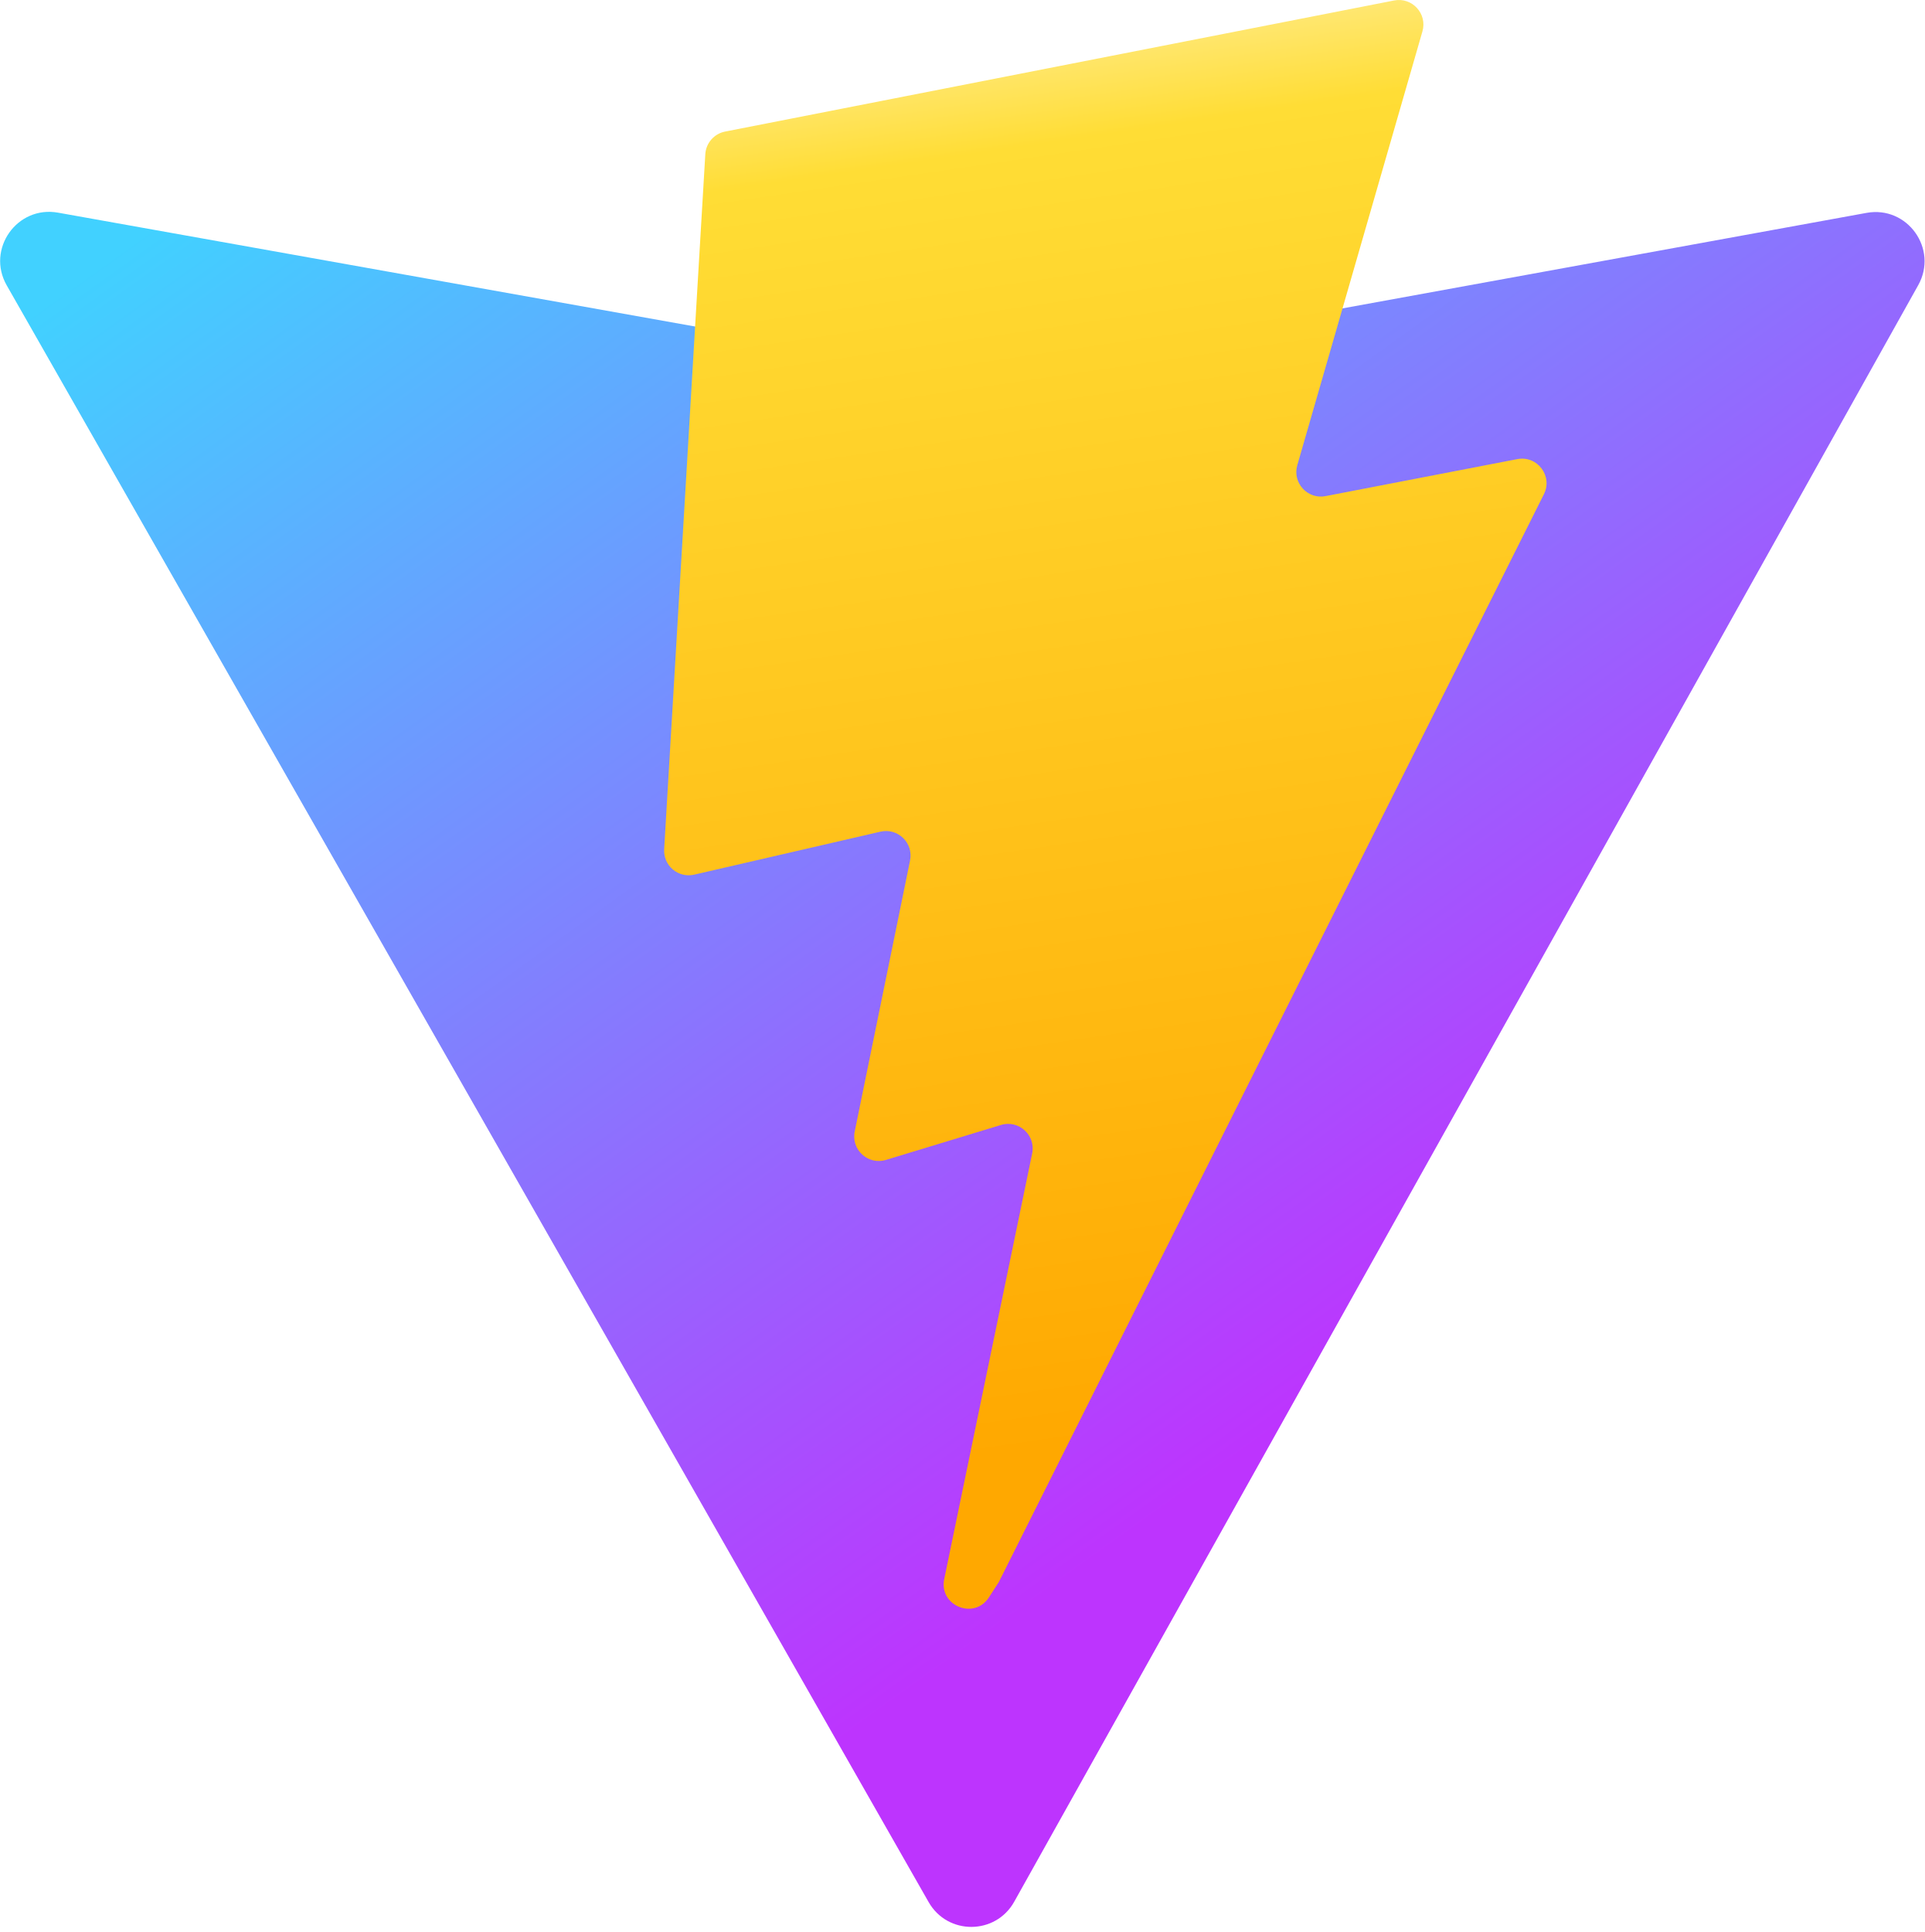
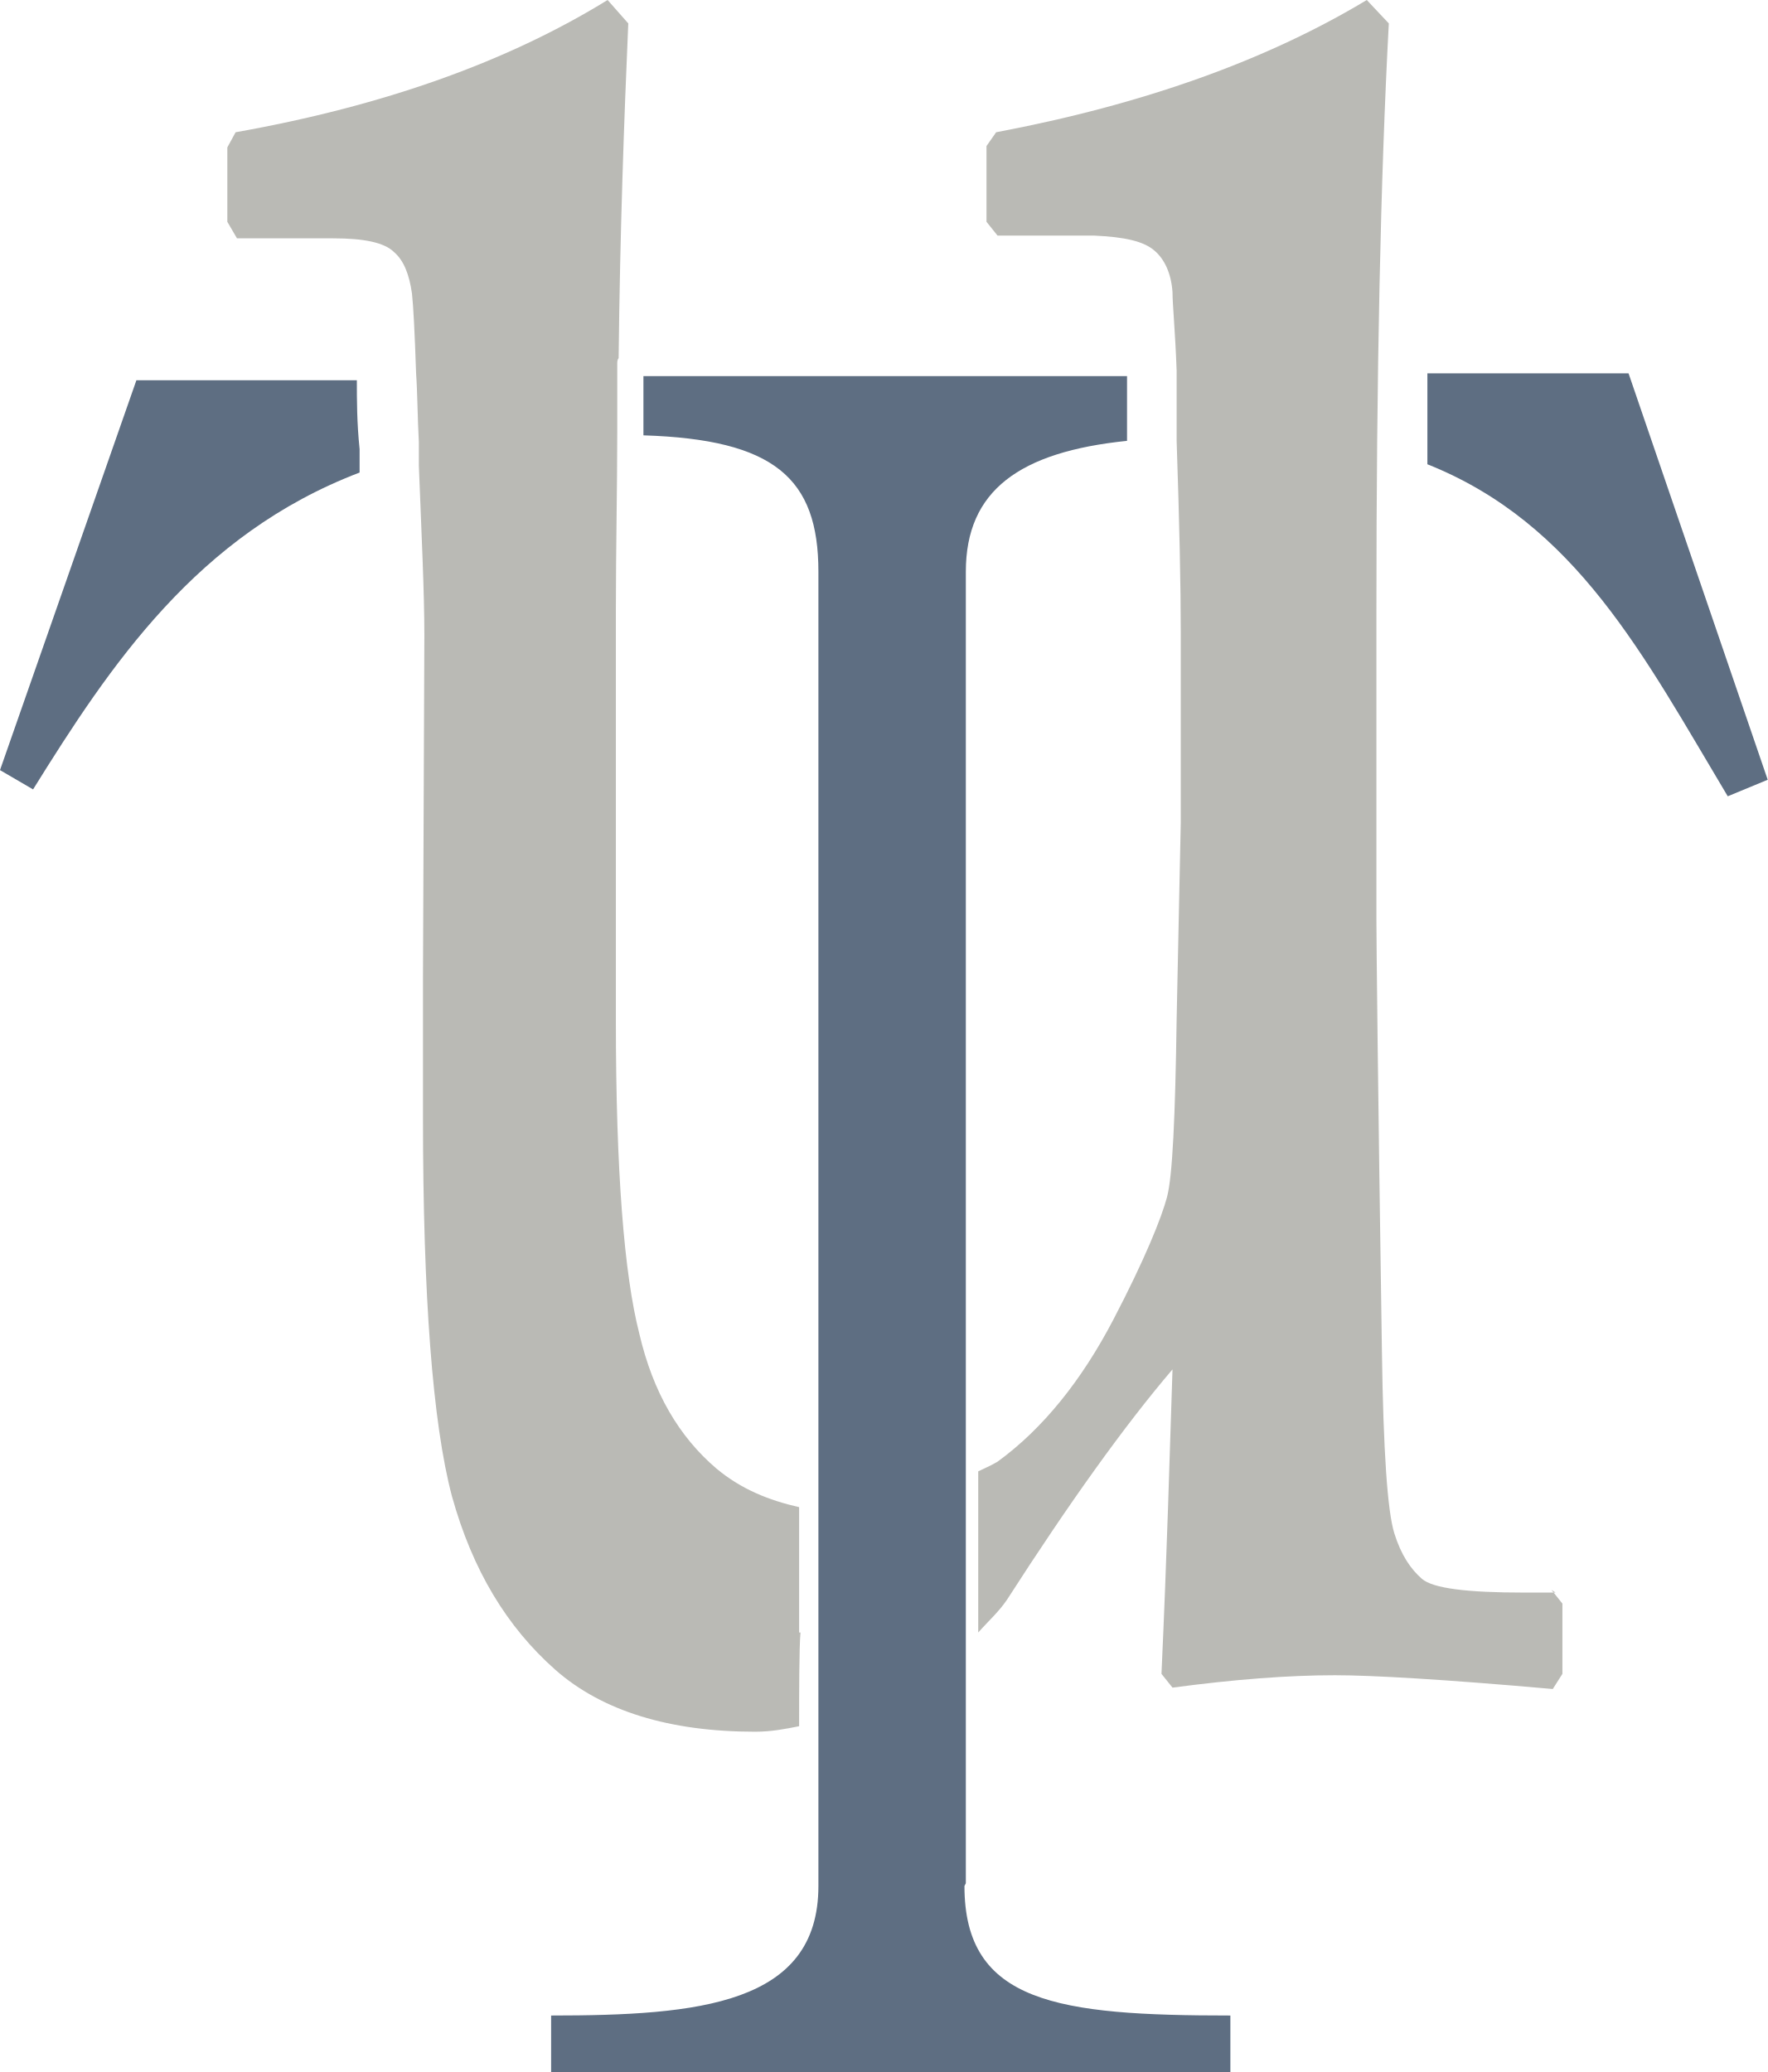
- <svg xmlns="http://www.w3.org/2000/svg" aria-hidden="true" role="img" class="iconify iconify--logos" width="31.88" height="32" preserveAspectRatio="xMidYMid meet" viewBox="0 0 256 257">
+ <svg xmlns="http://www.w3.org/2000/svg" id="Layer_2" data-name="Layer 2" viewBox="0 0 12.83 15.04">
  <defs>
-     <linearGradient id="IconifyId1813088fe1fbc01fb466" x1="-.828%" x2="57.636%" y1="7.652%" y2="78.411%">
-       <stop offset="0%" stop-color="#41D1FF" />
-       <stop offset="100%" stop-color="#BD34FE" />
-     </linearGradient>
-     <linearGradient id="IconifyId1813088fe1fbc01fb467" x1="43.376%" x2="50.316%" y1="2.242%" y2="89.03%">
-       <stop offset="0%" stop-color="#FFEA83" />
-       <stop offset="8.333%" stop-color="#FFDD35" />
-       <stop offset="100%" stop-color="#FFA800" />
-     </linearGradient>
+     <style>
+       .cls-1 {
+         fill: #5e6e82;
+       }
+ 
+       .cls-2 {
+         fill: #babab5;
+       }
+     </style>
  </defs>
-   <path fill="url(#IconifyId1813088fe1fbc01fb466)" d="M255.153 37.938L134.897 252.976c-2.483 4.44-8.862 4.466-11.382.048L.875 37.958c-2.746-4.814 1.371-10.646 6.827-9.67l120.385 21.517a6.537 6.537 0 0 0 2.322-.004l117.867-21.483c5.438-.991 9.574 4.796 6.877 9.62Z" />
-   <path fill="url(#IconifyId1813088fe1fbc01fb467)" d="M185.432.063L96.44 17.501a3.268 3.268 0 0 0-2.634 3.014l-5.474 92.456a3.268 3.268 0 0 0 3.997 3.378l24.777-5.718c2.318-.535 4.413 1.507 3.936 3.838l-7.361 36.047c-.495 2.426 1.782 4.5 4.151 3.78l15.304-4.649c2.372-.72 4.652 1.36 4.15 3.788l-11.698 56.621c-.732 3.542 3.979 5.473 5.943 2.437l1.313-2.028l72.516-144.72c1.215-2.423-.88-5.186-3.54-4.672l-25.505 4.922c-2.396.462-4.435-1.77-3.759-4.114l16.646-57.705c.677-2.35-1.37-4.583-3.769-4.113Z" />
+   <g id="Layer_1-2" data-name="Layer 1">
+     <path class="cls-1" d="m11.82,2.71h-1.46c0,.19,0,.49,0,.66,1.08.43,1.57,1.39,2.18,2.41l.29-.12-1.01-2.95Z" />
+     <path class="cls-1" d="m2.61,3.26v.17c-1.18.45-1.81,1.4-2.37,2.3l-.24-.14.99-2.83h1.6c0,.14,0,.31.02.5Z" />
+     <path class="cls-1" d="m7.01,13.67v-1.44c0-.09,0-.38,0-.63,0-.01,0-.02,0-.03,0-.03,0-.05,0-.08,0-.12,0-.24,0-.35s0-.24,0-.35c0-.03,0-.07,0-.1,0-.01,0-.03,0-.04,0,0,0,0,0,0v-6.5c0-.59.39-.87,1.17-.95,0-.18,0-.37,0-.47h-3.51c0,.11,0,.23,0,.34,0,.03,0,.06,0,.09.95.03,1.27.31,1.27.99v9.54c0,.86-.87.94-1.94.94v.43h4.93v-.43c-1.25,0-1.93-.09-1.93-.94Z" />
+     <path class="cls-2" d="m5.81,11.85c-.01.11-.01.44-.01.68-.1.02-.2.04-.32.04-.62,0-1.11-.15-1.45-.45-.35-.31-.6-.72-.75-1.26-.14-.53-.21-1.45-.21-2.75v-1.01s.01-2.49.01-2.49c0-.31-.02-.72-.04-1.23v-.17c-.01-.19-.01-.36-.02-.5-.01-.3-.02-.49-.03-.58-.02-.14-.06-.24-.13-.3-.07-.07-.22-.1-.44-.1h-.7s-.07-.12-.07-.12v-.54l.06-.11c1.07-.19,1.97-.51,2.7-.96l.15.17c-.03.69-.06,1.51-.07,2.43-.01.01-.01.03-.01.04v.5c0,.41-.01.84-.01,1.29v2.98c0,1.09.06,1.84.17,2.27.1.43.29.75.56.98.18.15.38.23.6.28v.91h.01Z" />
+     <path class="cls-2" d="m11.29,11.56h-.23c-.41,0-.66-.03-.74-.1s-.15-.17-.2-.33-.08-.6-.09-1.32c-.03-1.96-.04-3-.04-3.13v-2.25c0-1.72.03-3.14.09-4.26l-.16-.17c-.73.44-1.63.76-2.69.96l-.07.1v.55l.08.1h.7c.22.01.36.04.44.11.07.06.12.16.13.3,0,.09.02.29.03.57,0,0,0,.01,0,.02,0,0,0,0,0,0,0,0,0,0,0,0,0,0,0,0,0,0,0,.08,0,.15,0,.23,0,0,0,.01,0,.02,0,0,0,0,0,0,0,.02,0,.05,0,.07,0,.01,0,.03,0,.04,0,.04,0,.08,0,.13.02.59.03,1.05.03,1.39v1.38l-.03,1.43c-.01.71-.03,1.14-.07,1.29s-.16.45-.39.89-.51.79-.84,1.03c-.05.03-.1.05-.14.07,0,.15,0,.51,0,.73,0,.12,0,.28,0,.44.07-.08.15-.15.21-.24.45-.7.85-1.26,1.2-1.67-.02.6-.04,1.34-.08,2.21l.08.1c.45-.06.84-.09,1.18-.09.27,0,.79.03,1.58.1l.07-.11v-.51l-.08-.1Z" />
+   </g>
</svg>
